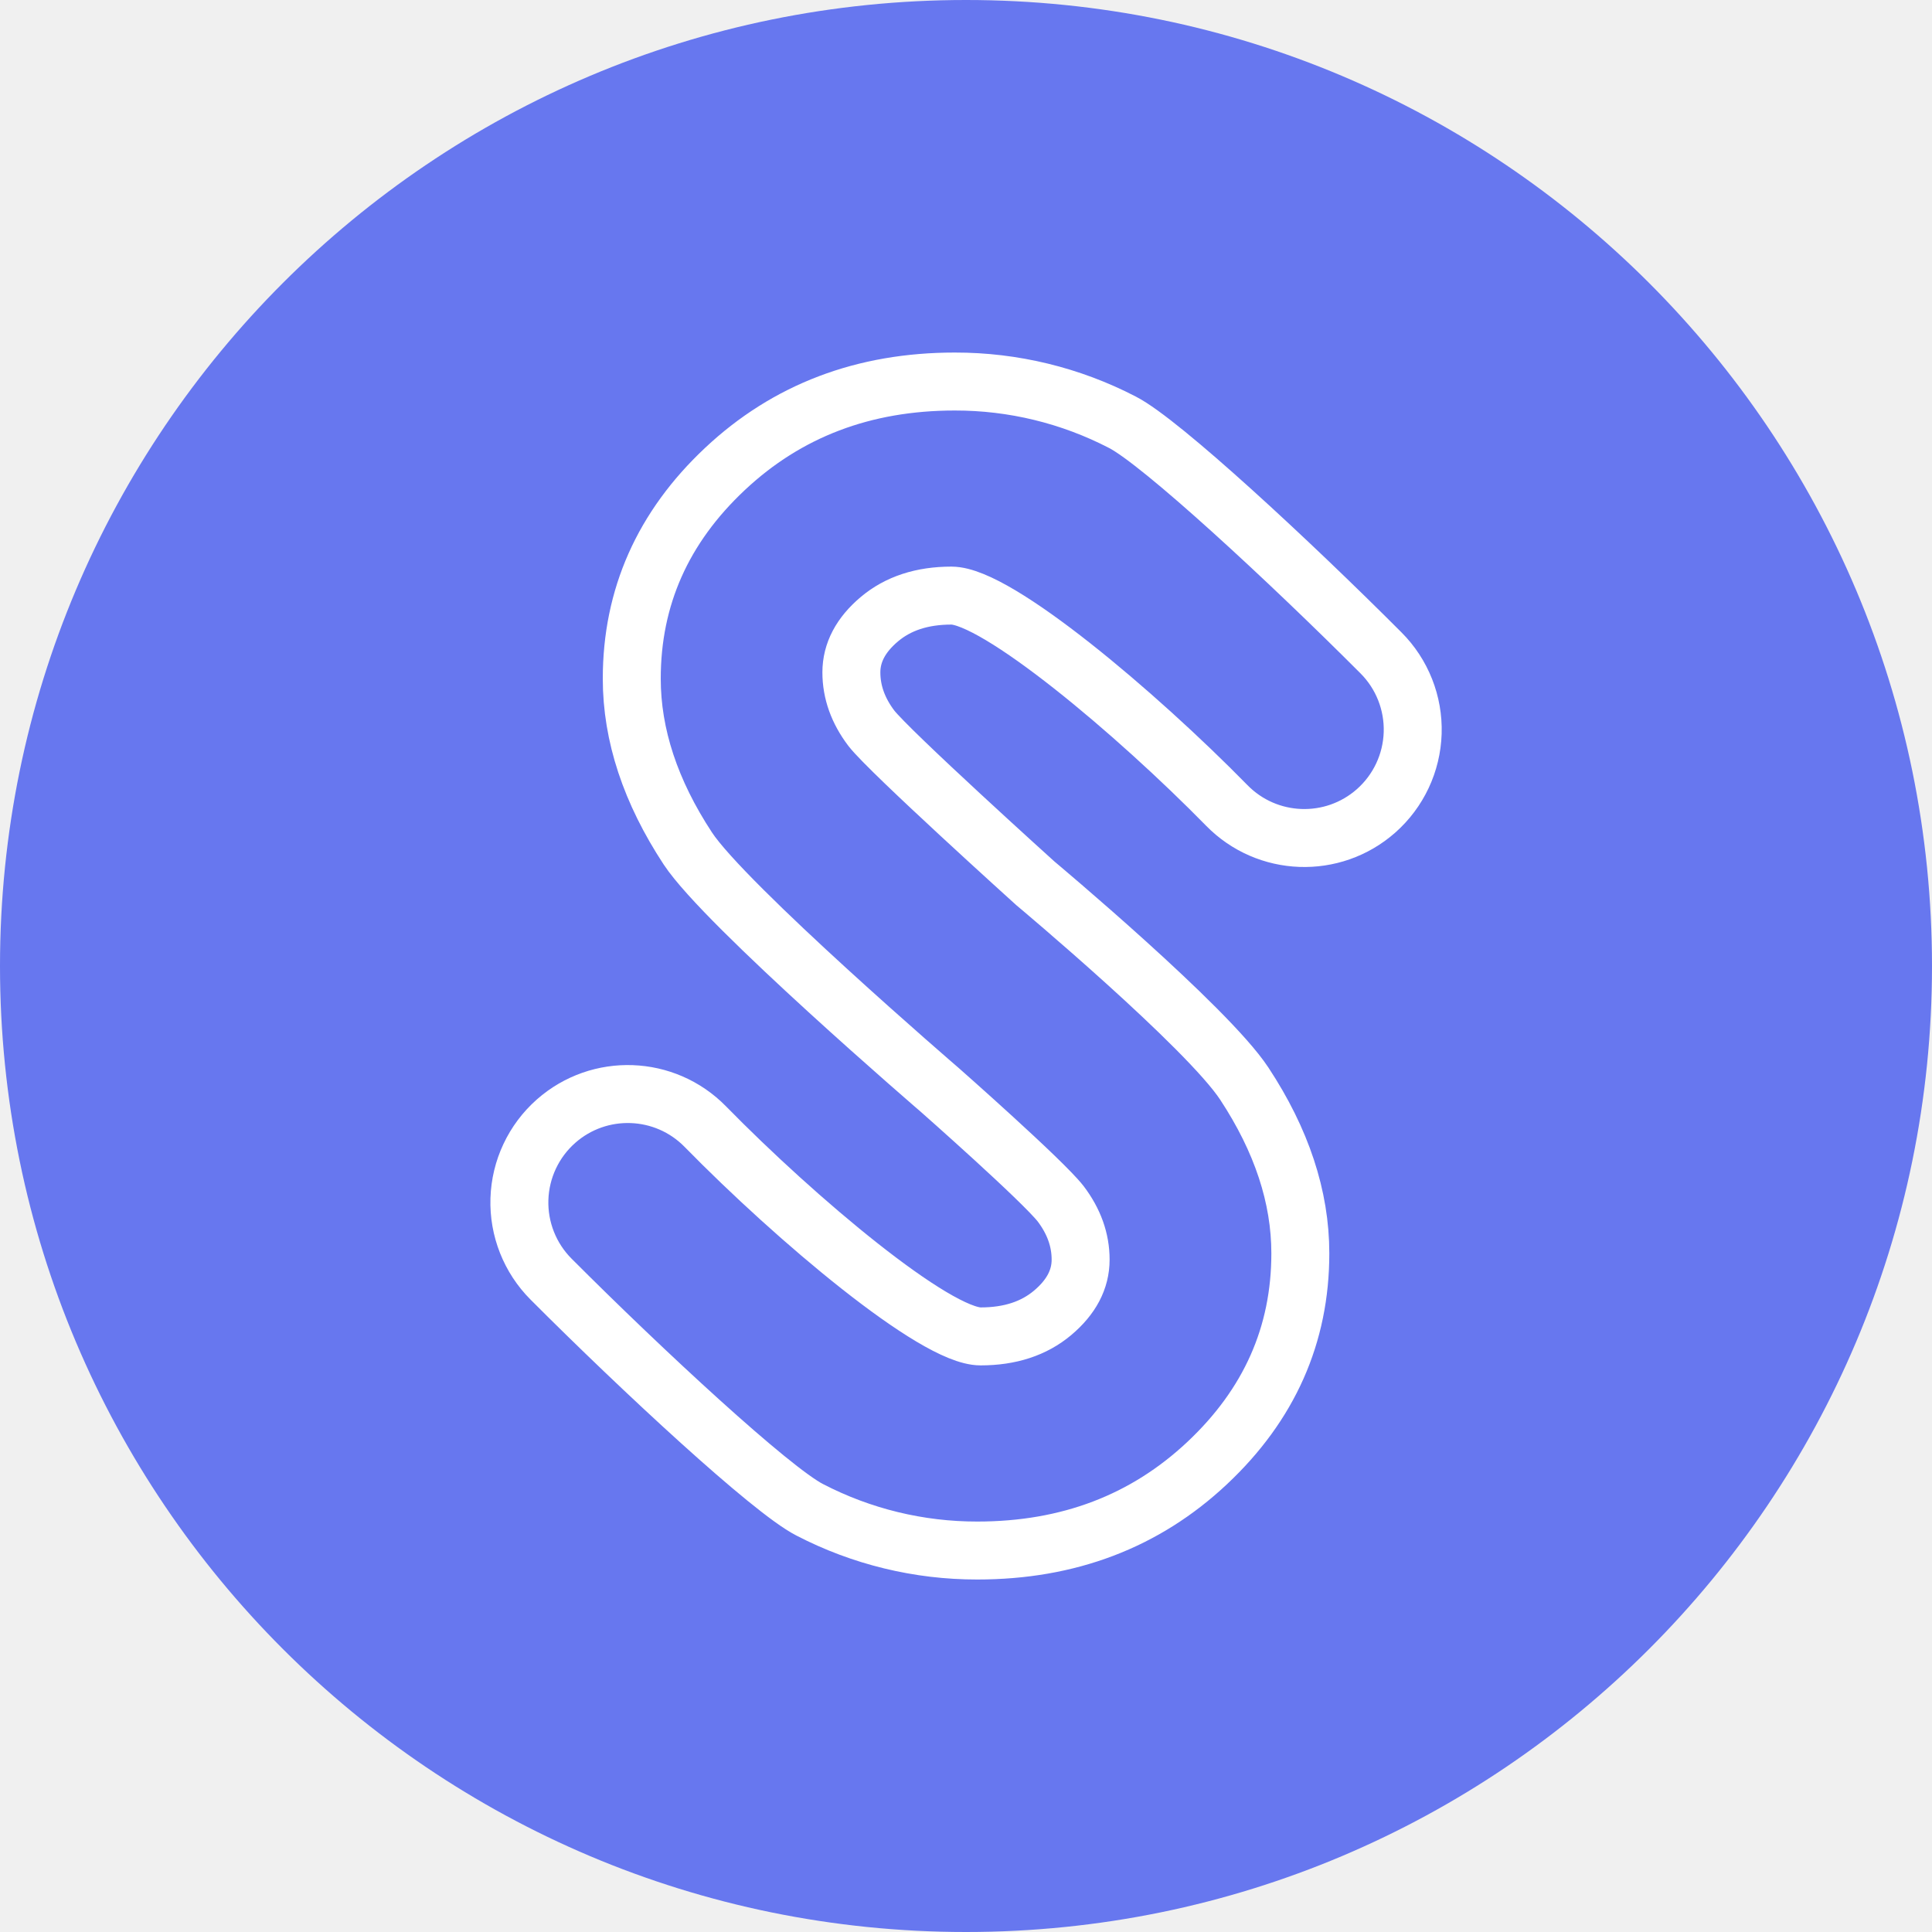
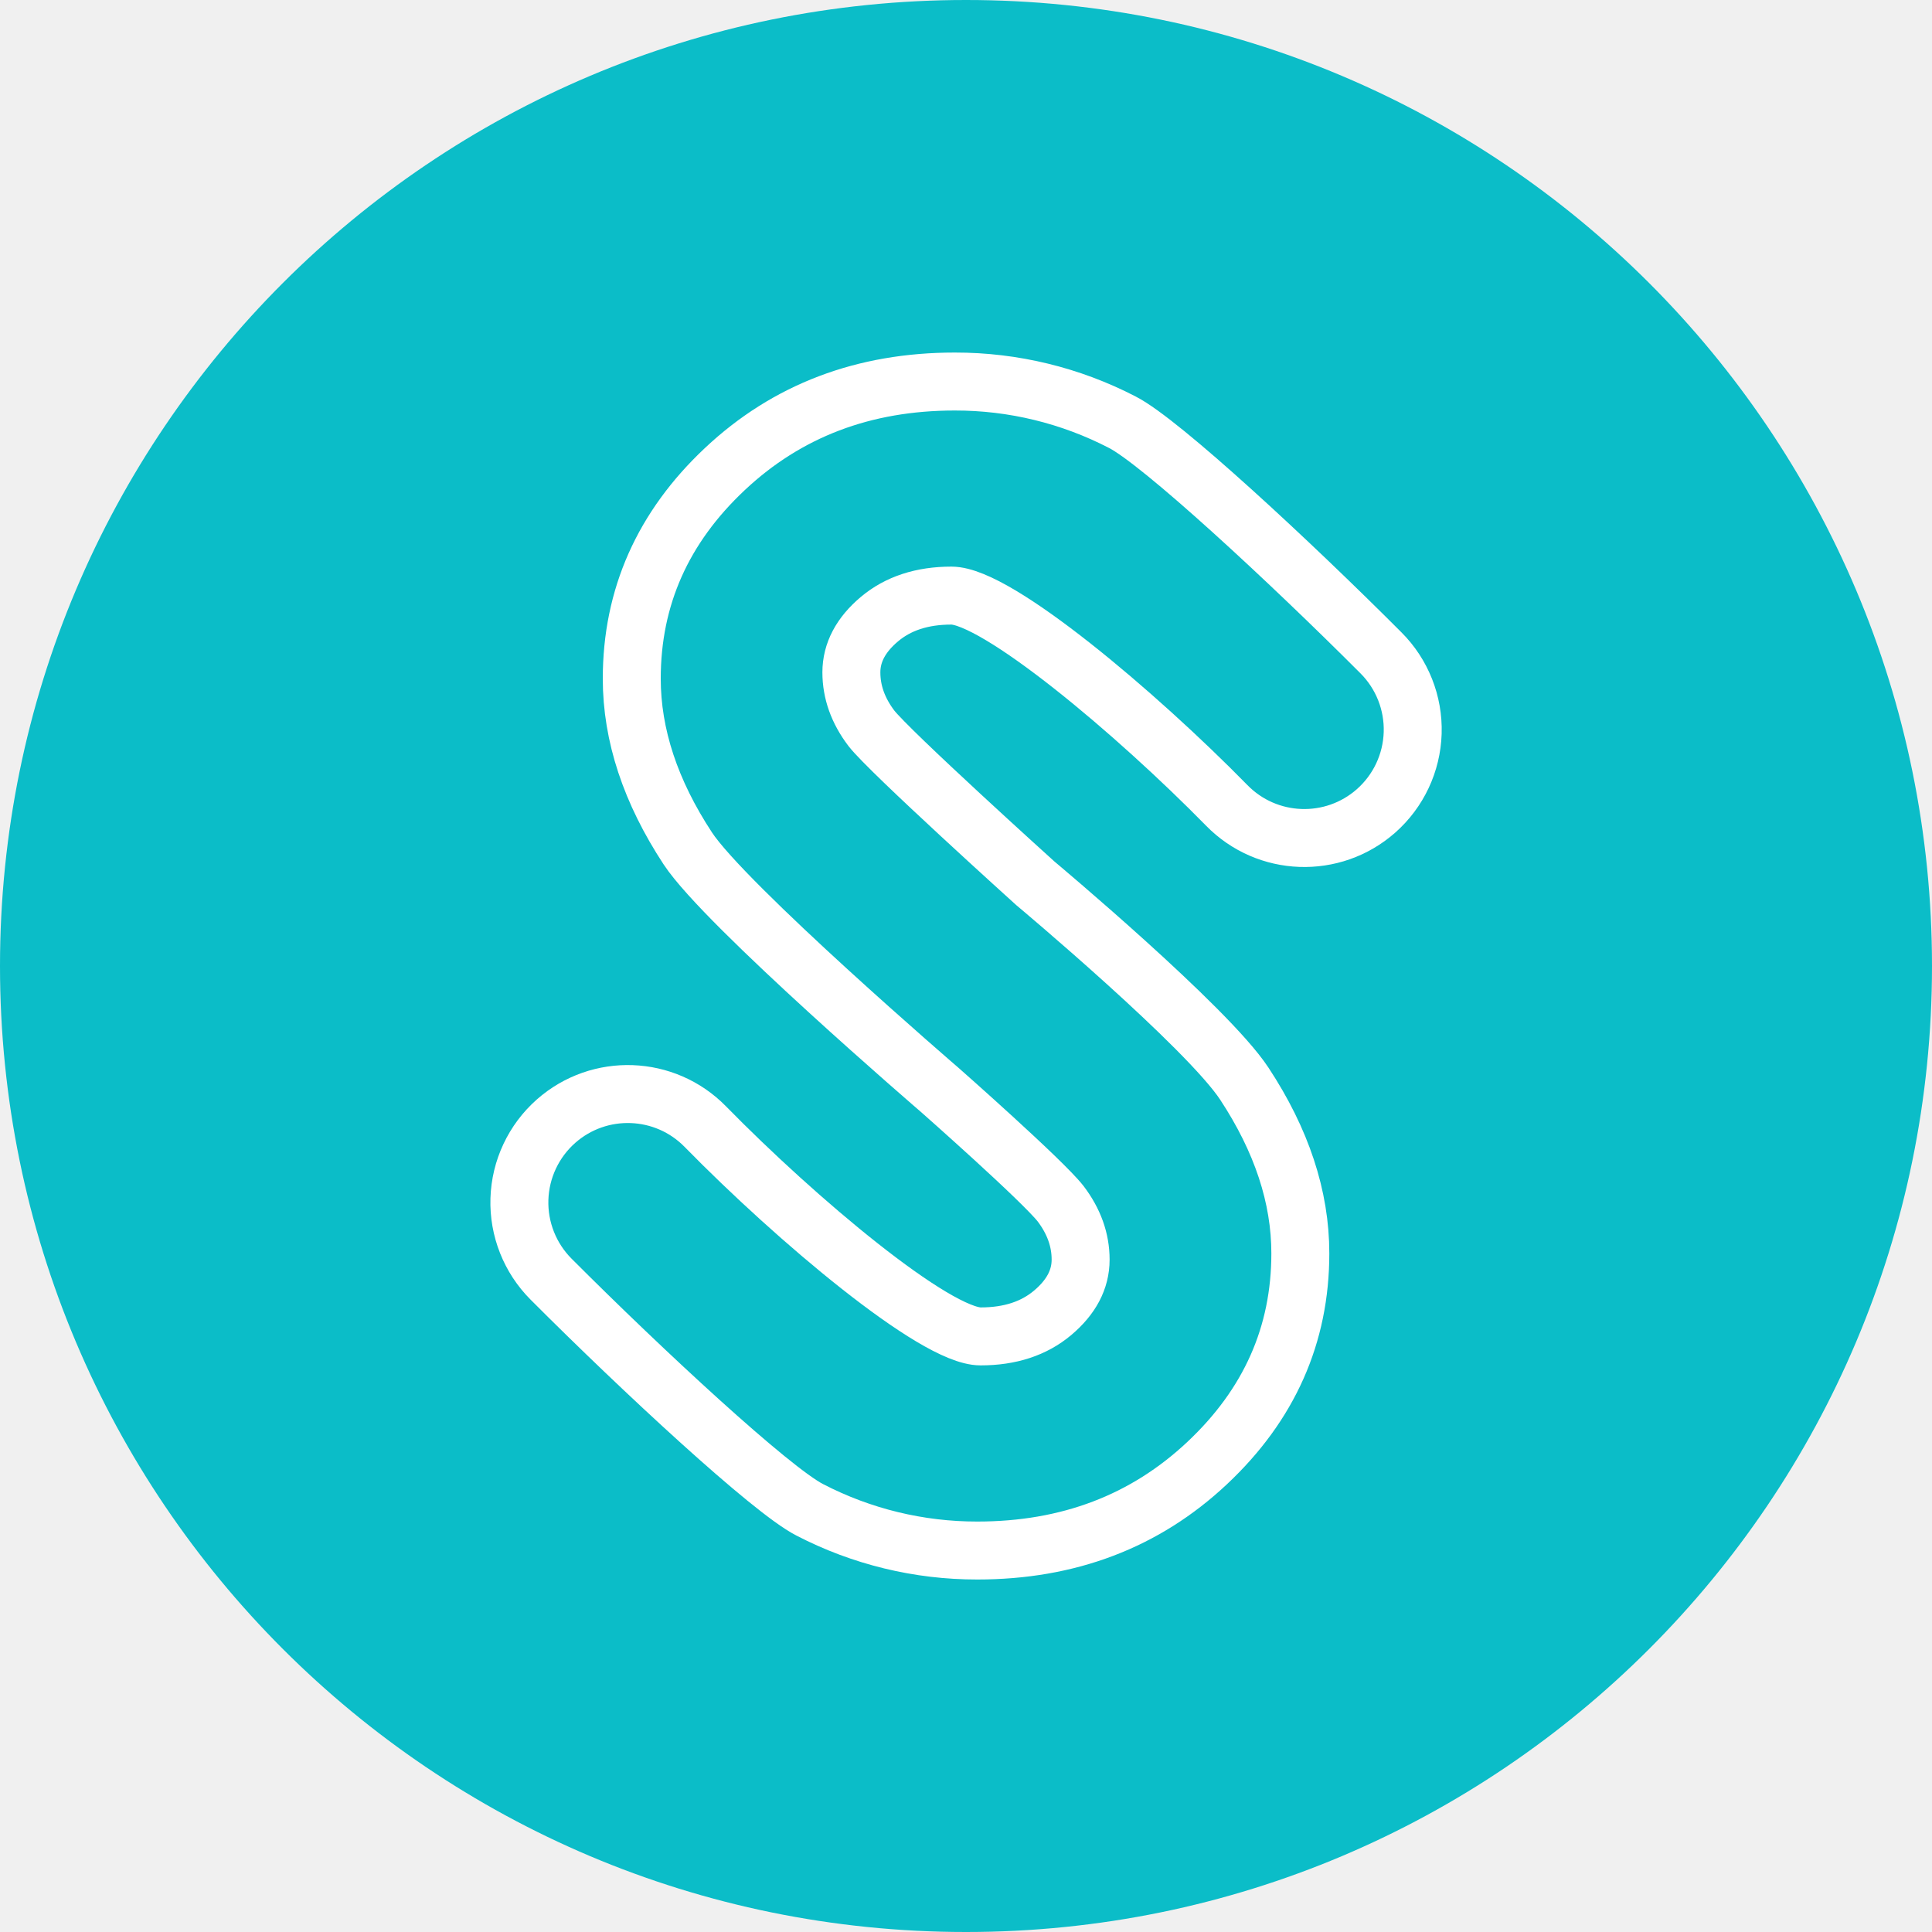
<svg xmlns="http://www.w3.org/2000/svg" id="Layer_1" data-name="Layer 1" viewBox="0 0 1000 1000">
  <defs>
-     <style>.cls-1{fill:#6777ef;}.cls-2{fill:none;stroke:#fff;stroke-miterlimit:10;stroke-width:30px;}</style>
+     <style>.cls-1{fill:#0bbdc8;}.cls-2{fill:none;stroke:#fff;stroke-miterlimit:10;stroke-width:30px;}</style>
  </defs>
  <circle class="cls-1" cx="500" cy="500" r="500" />
  <path class="cls-2" d="M486.5,564.21S375.28,468.5,356,439.14s-29-58.64-29-87.86q0-63.25,48.22-108.53t119-45.27a187.77,187.77,0,0,1,86.73,21.08c20,10.24,86.71,72.12,133.84,119.36a56.16,56.16,0,0,1-2.55,81.8h0a56.15,56.15,0,0,1-77.28-2.85c-46.88-47.82-119-108.59-142.5-108.59q-22.79,0-37.28,12.2T440.67,348q0,15.3,10.35,28.95c9.39,12.13,84.91,80.28,84.91,80.28s88.79,74.3,108.12,103.66,29,58.64,29,87.86q0,63.25-48.22,108.53t-119,45.27a187.77,187.77,0,0,1-86.73-21.08c-20-10.24-86.71-72.12-133.84-119.36a56.16,56.16,0,0,1,2.55-81.8h0a56.15,56.15,0,0,1,77.28,2.85C411.94,631,484,691.72,507.56,691.72q22.79,0,37.28-12.2T559.33,652q0-15.3-10.35-28.95C539.59,611,486.5,564.21,486.5,564.21Z" />
</svg>
